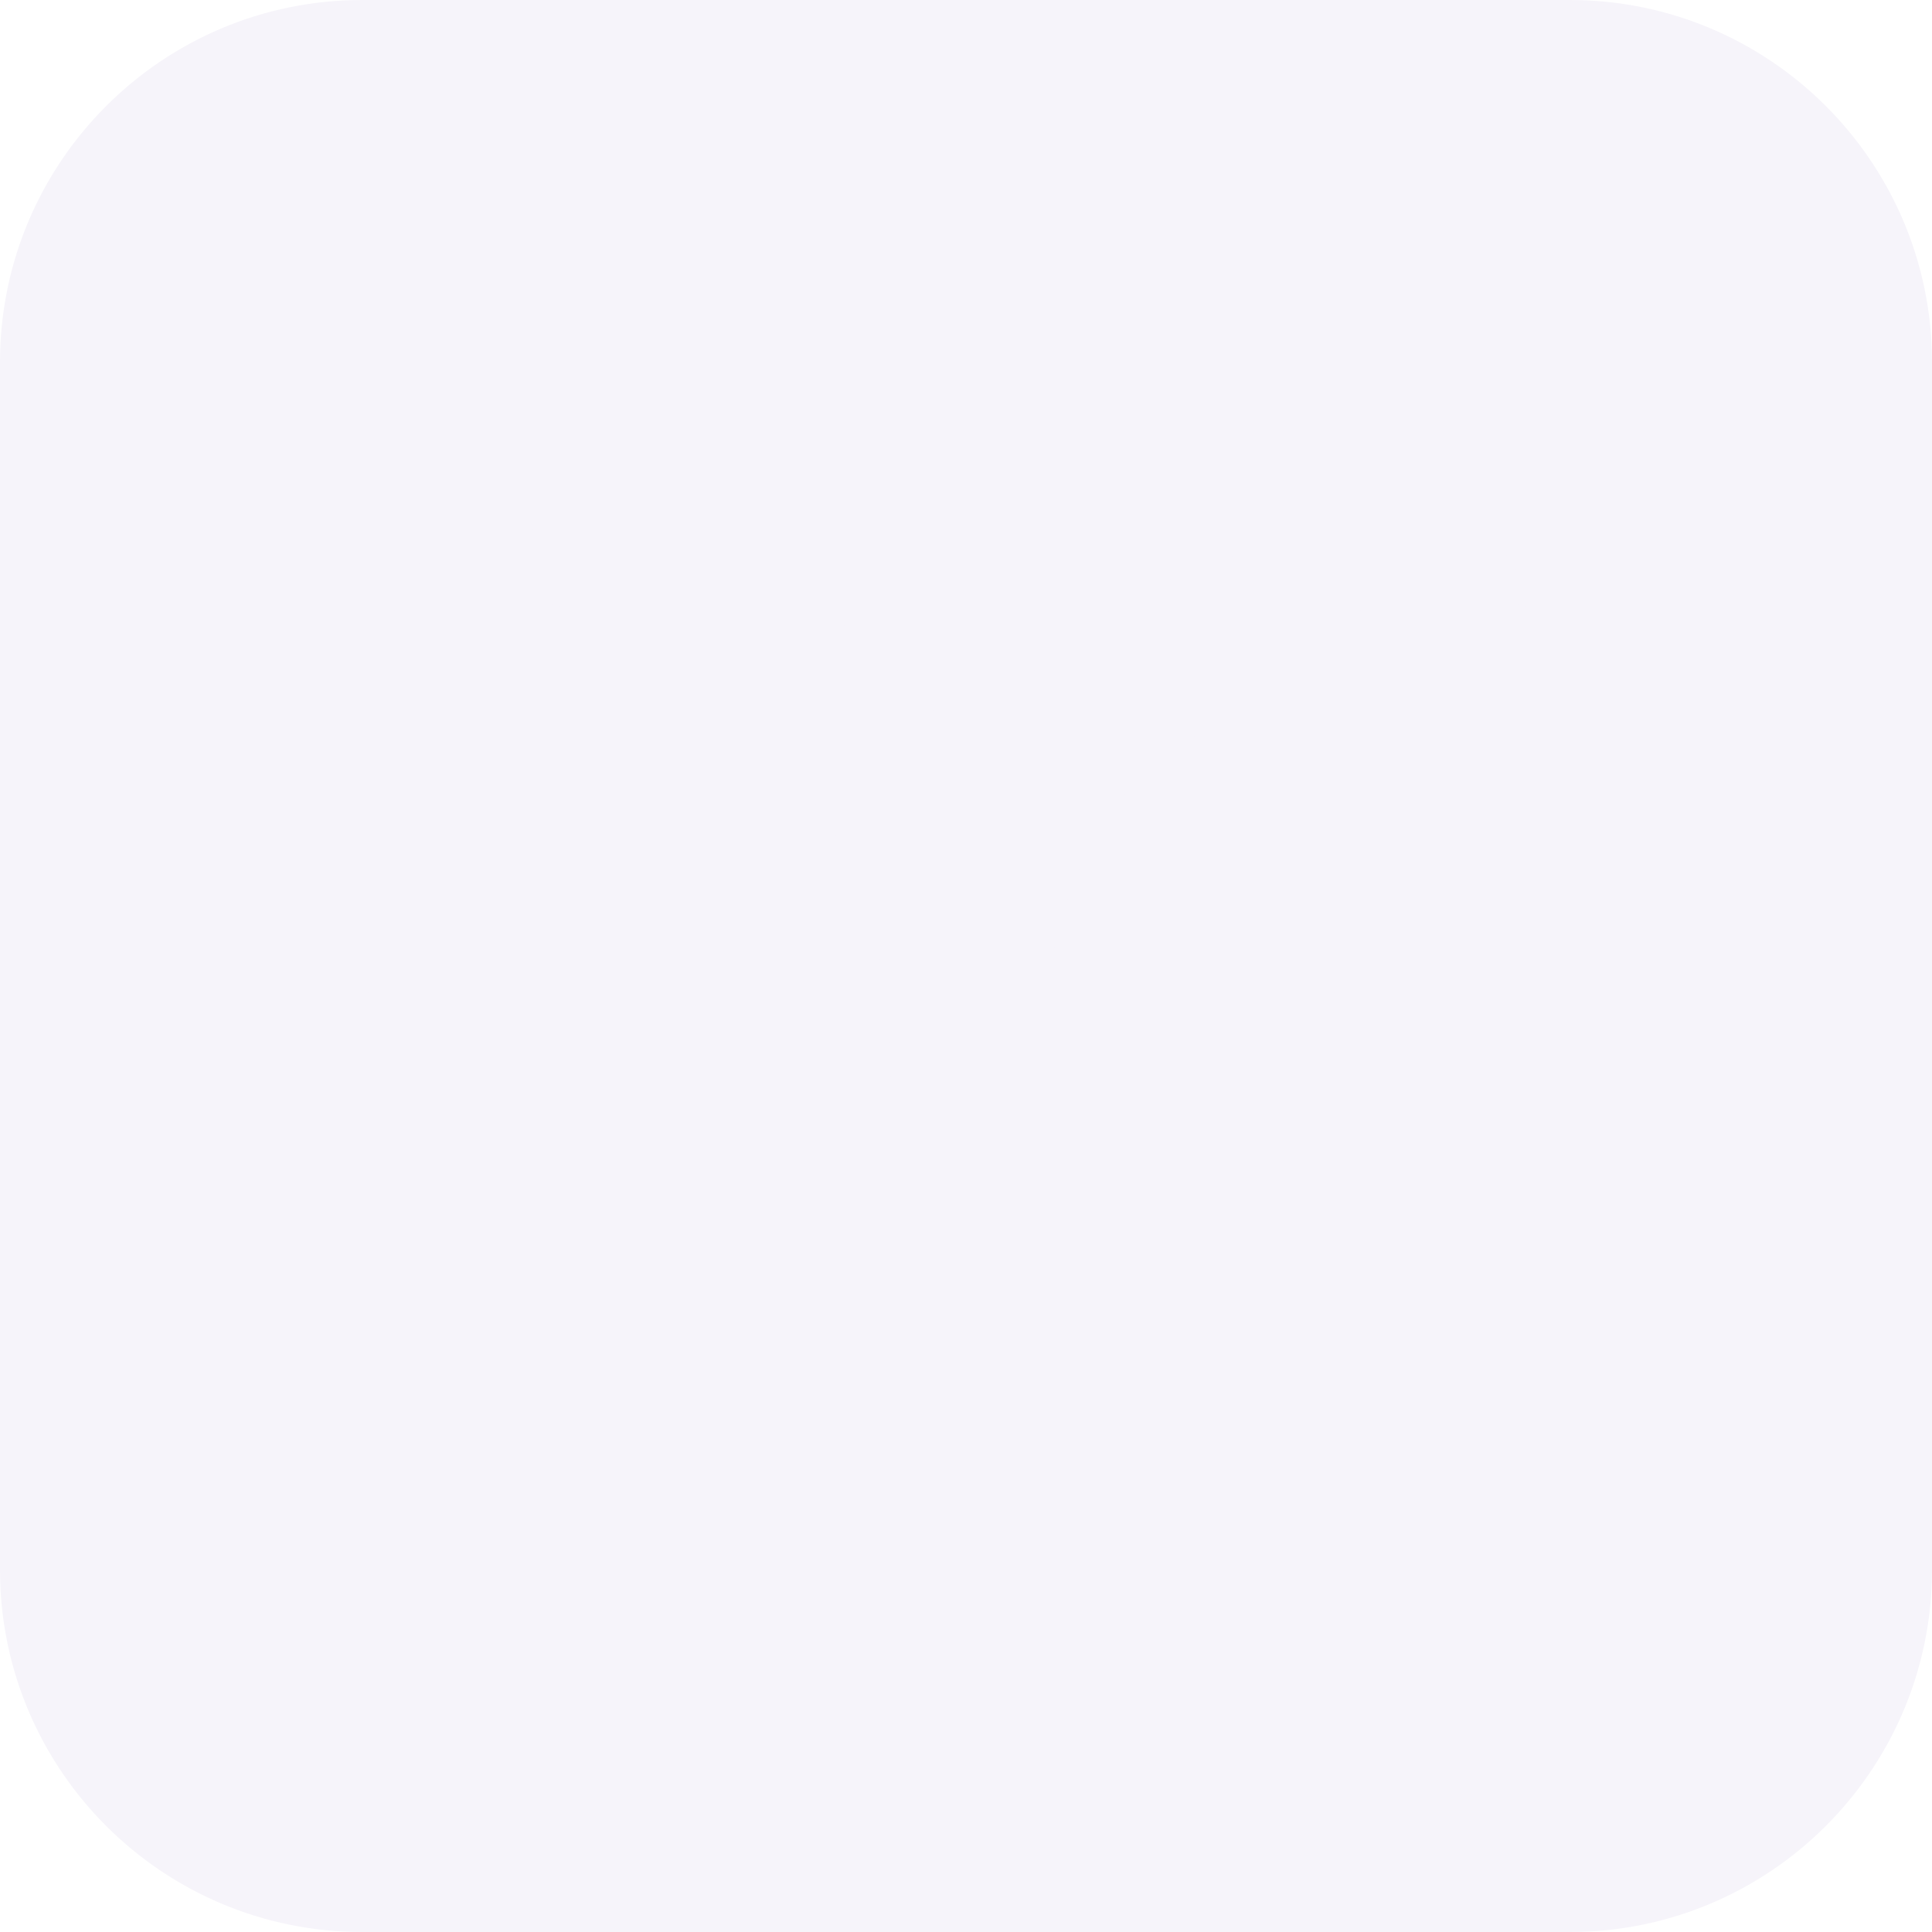
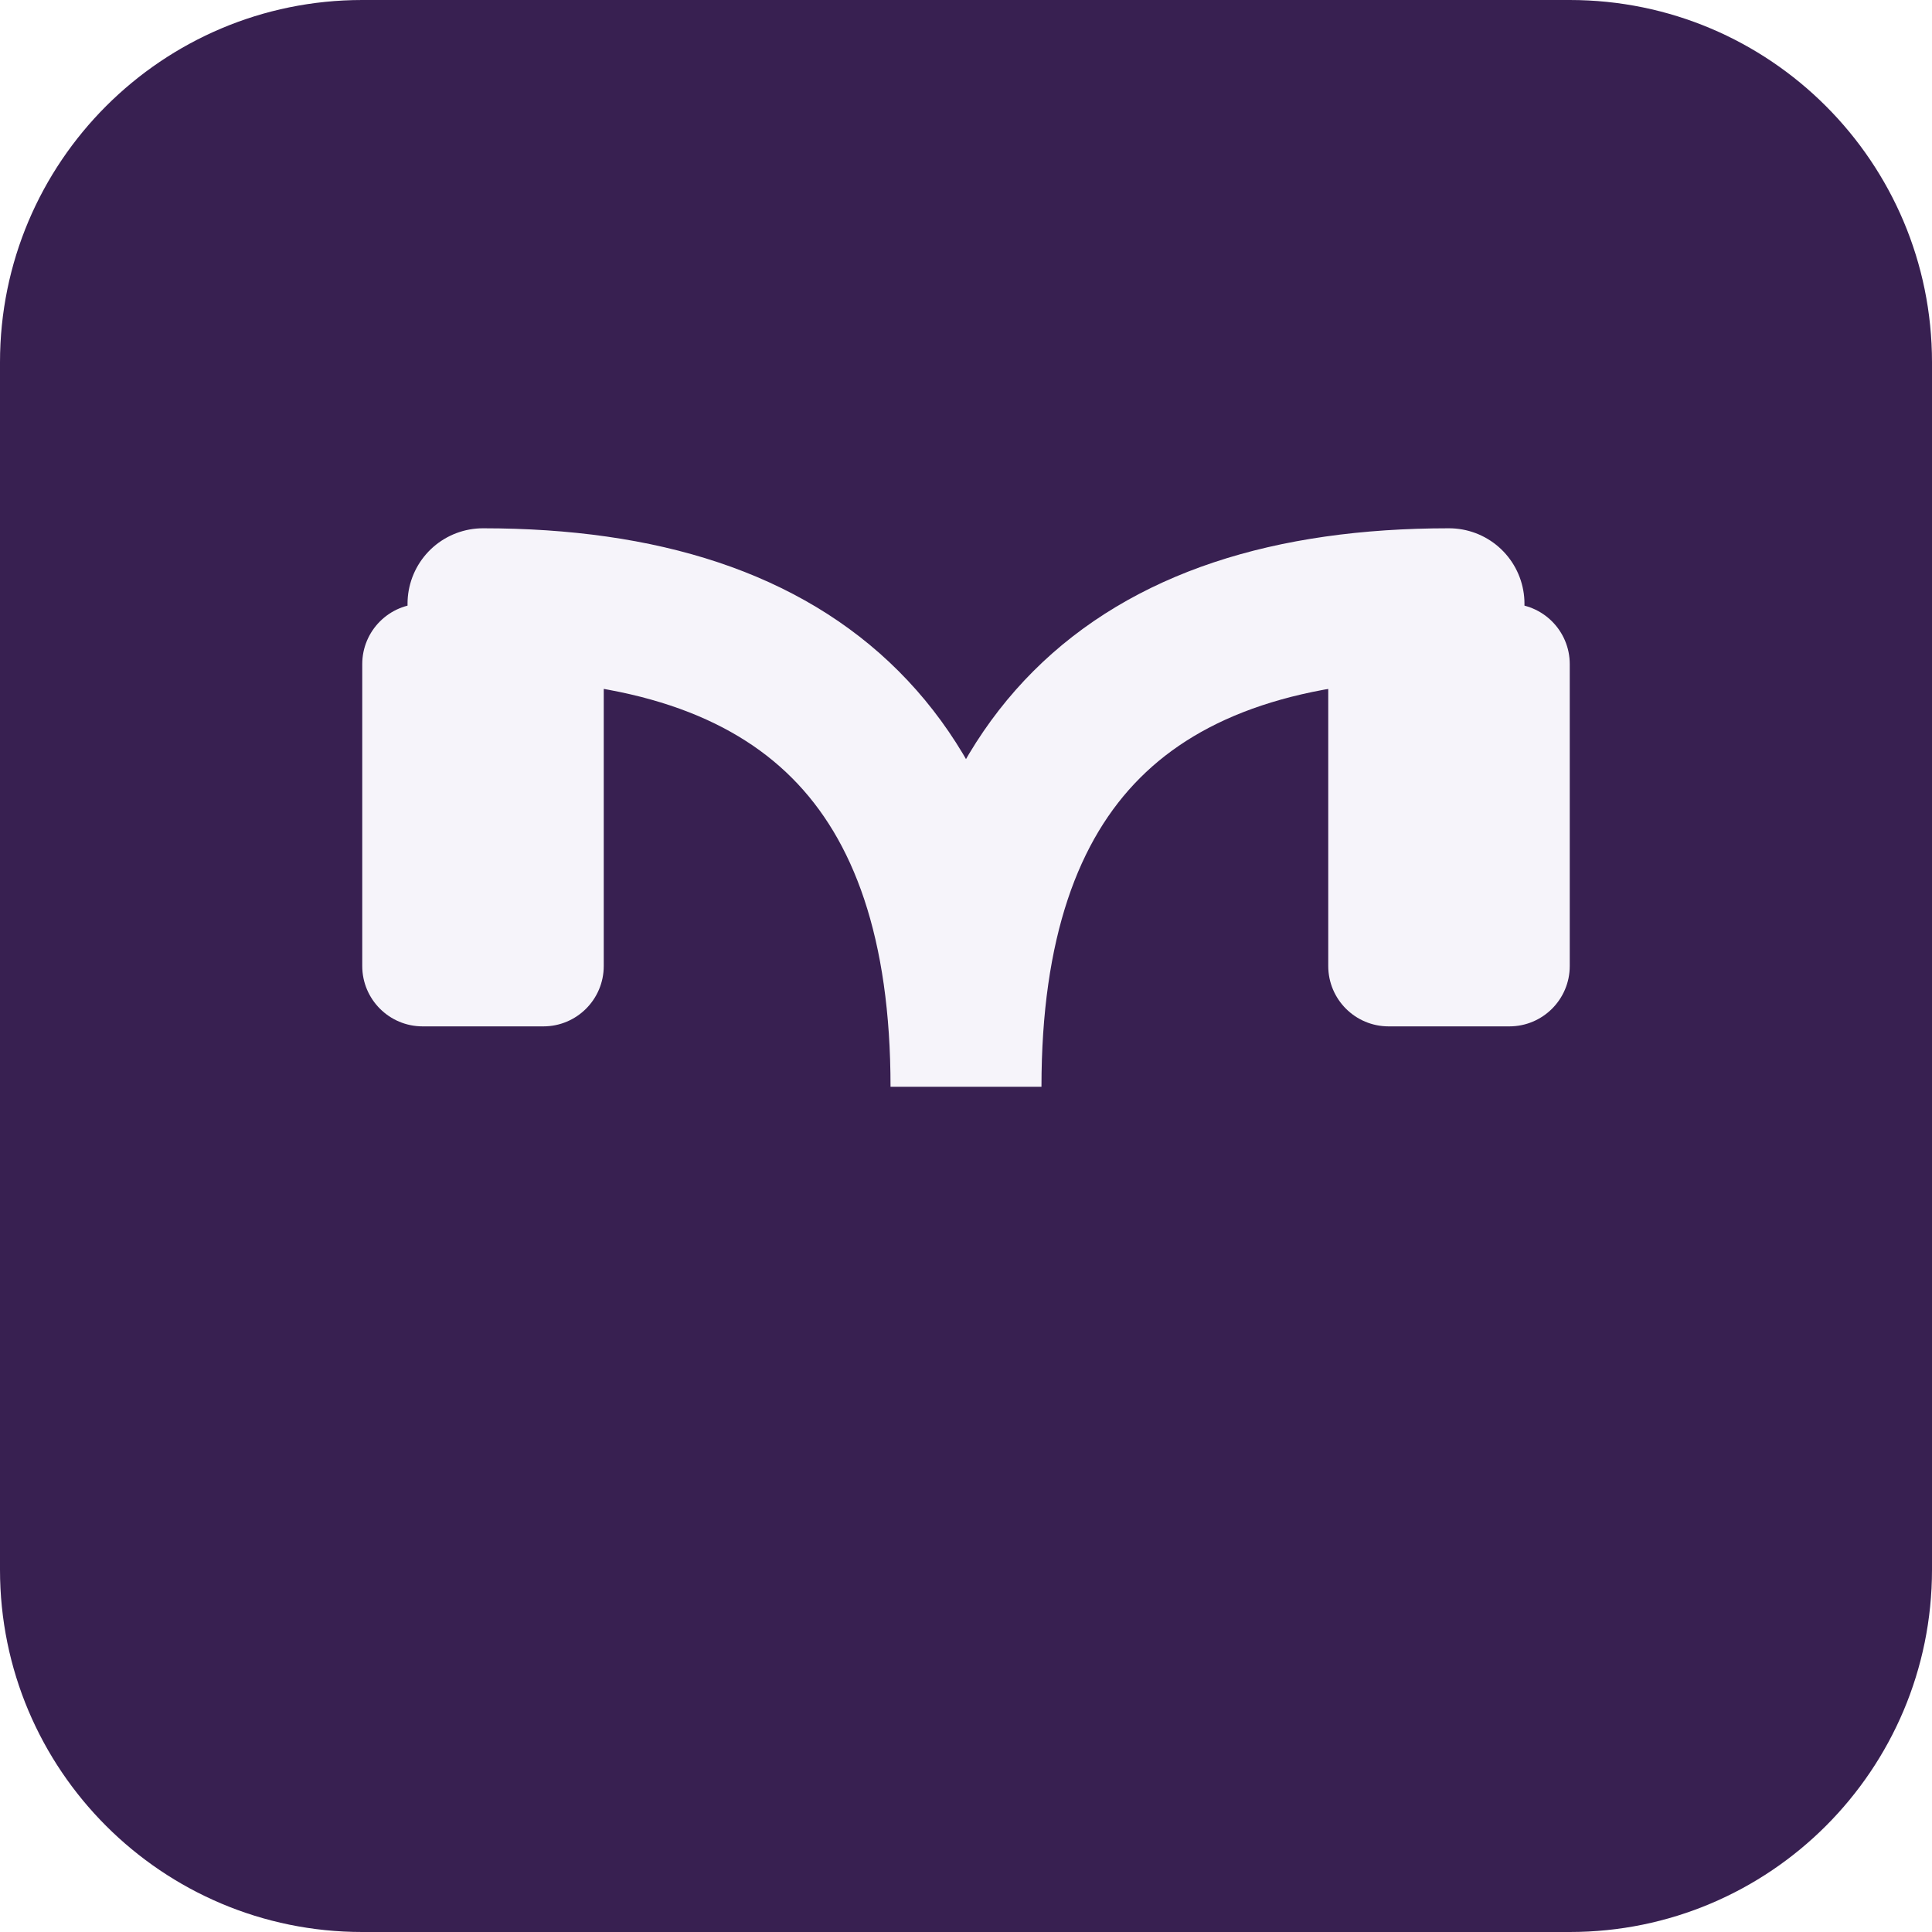
<svg xmlns="http://www.w3.org/2000/svg" viewBox="0 0 32 32" fill="none">
-   <rect width="32" height="32" rx="6" fill="#f6f4fa" />
+   <rect width="32" height="32" rx="6" fill="#382051" />
  <path d="M8 10 Q16 10 16 18 Q16 10 24 10" stroke="#f6f4fa" stroke-width="2.5" stroke-linecap="round" fill="none" />
  <rect x="6" y="10" width="4" height="7" rx="1" fill="#f6f4fa" />
  <rect x="22" y="10" width="4" height="7" rx="1" fill="#f6f4fa" />
</svg>
